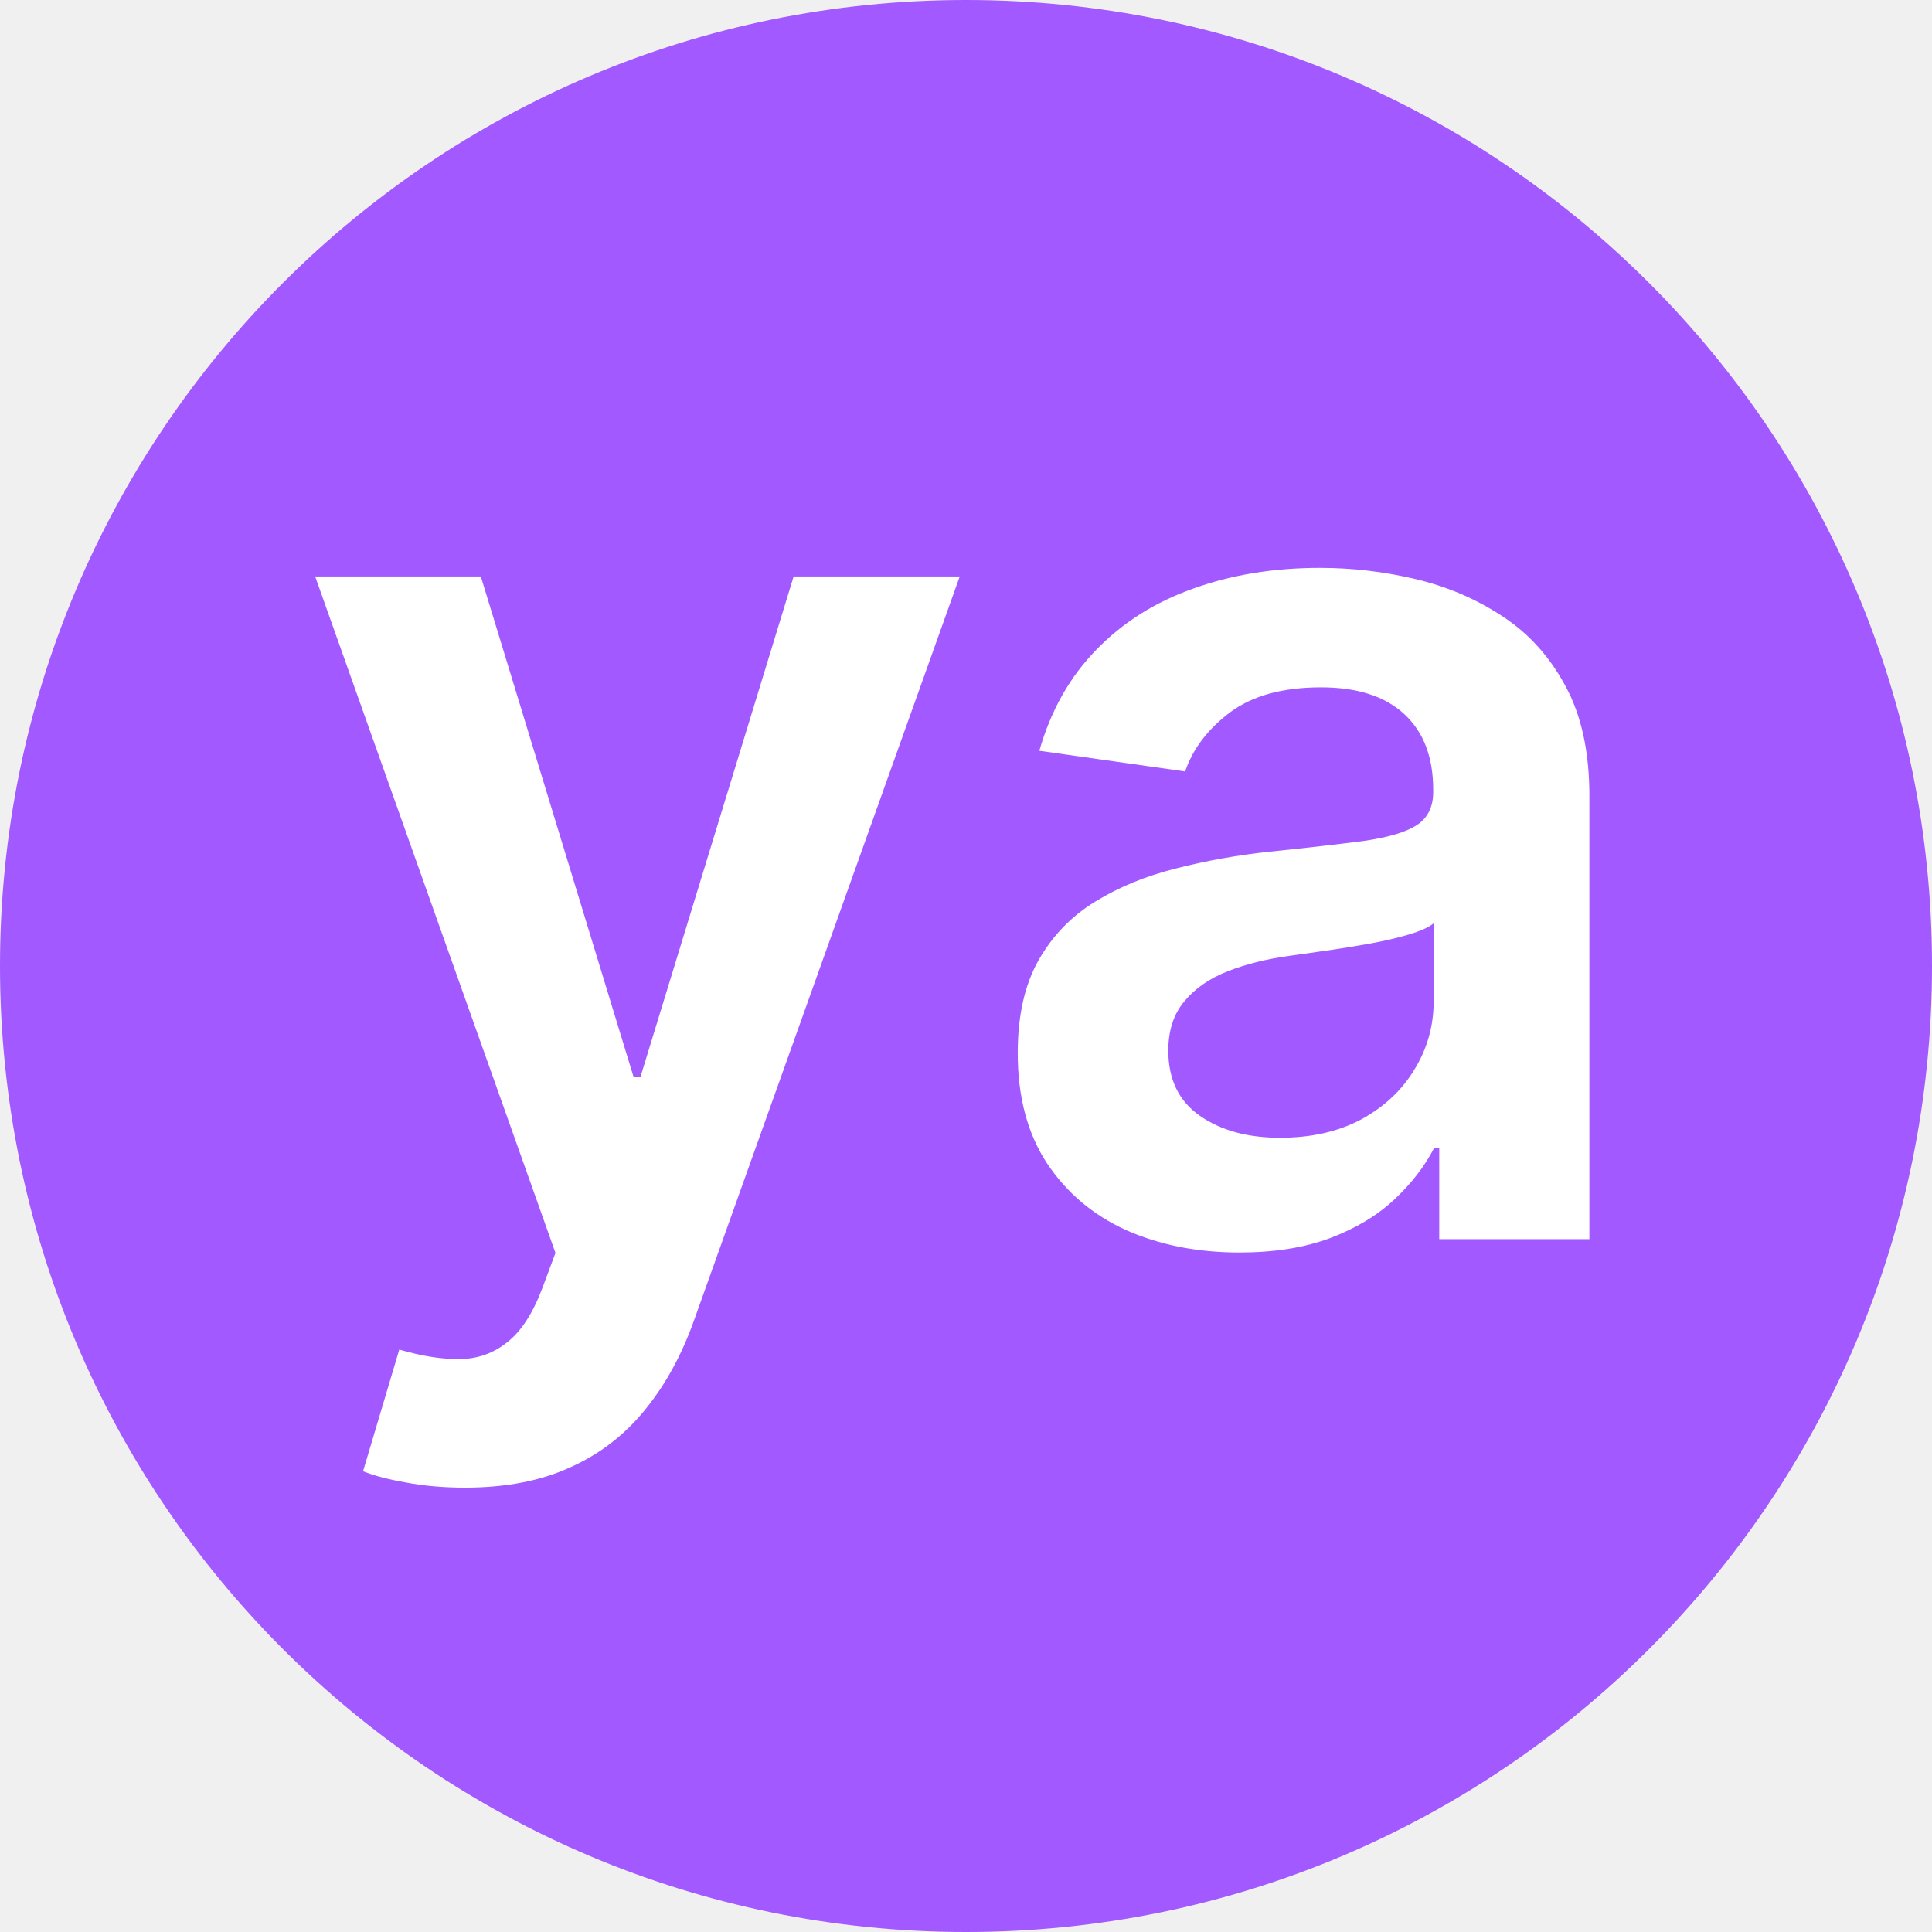
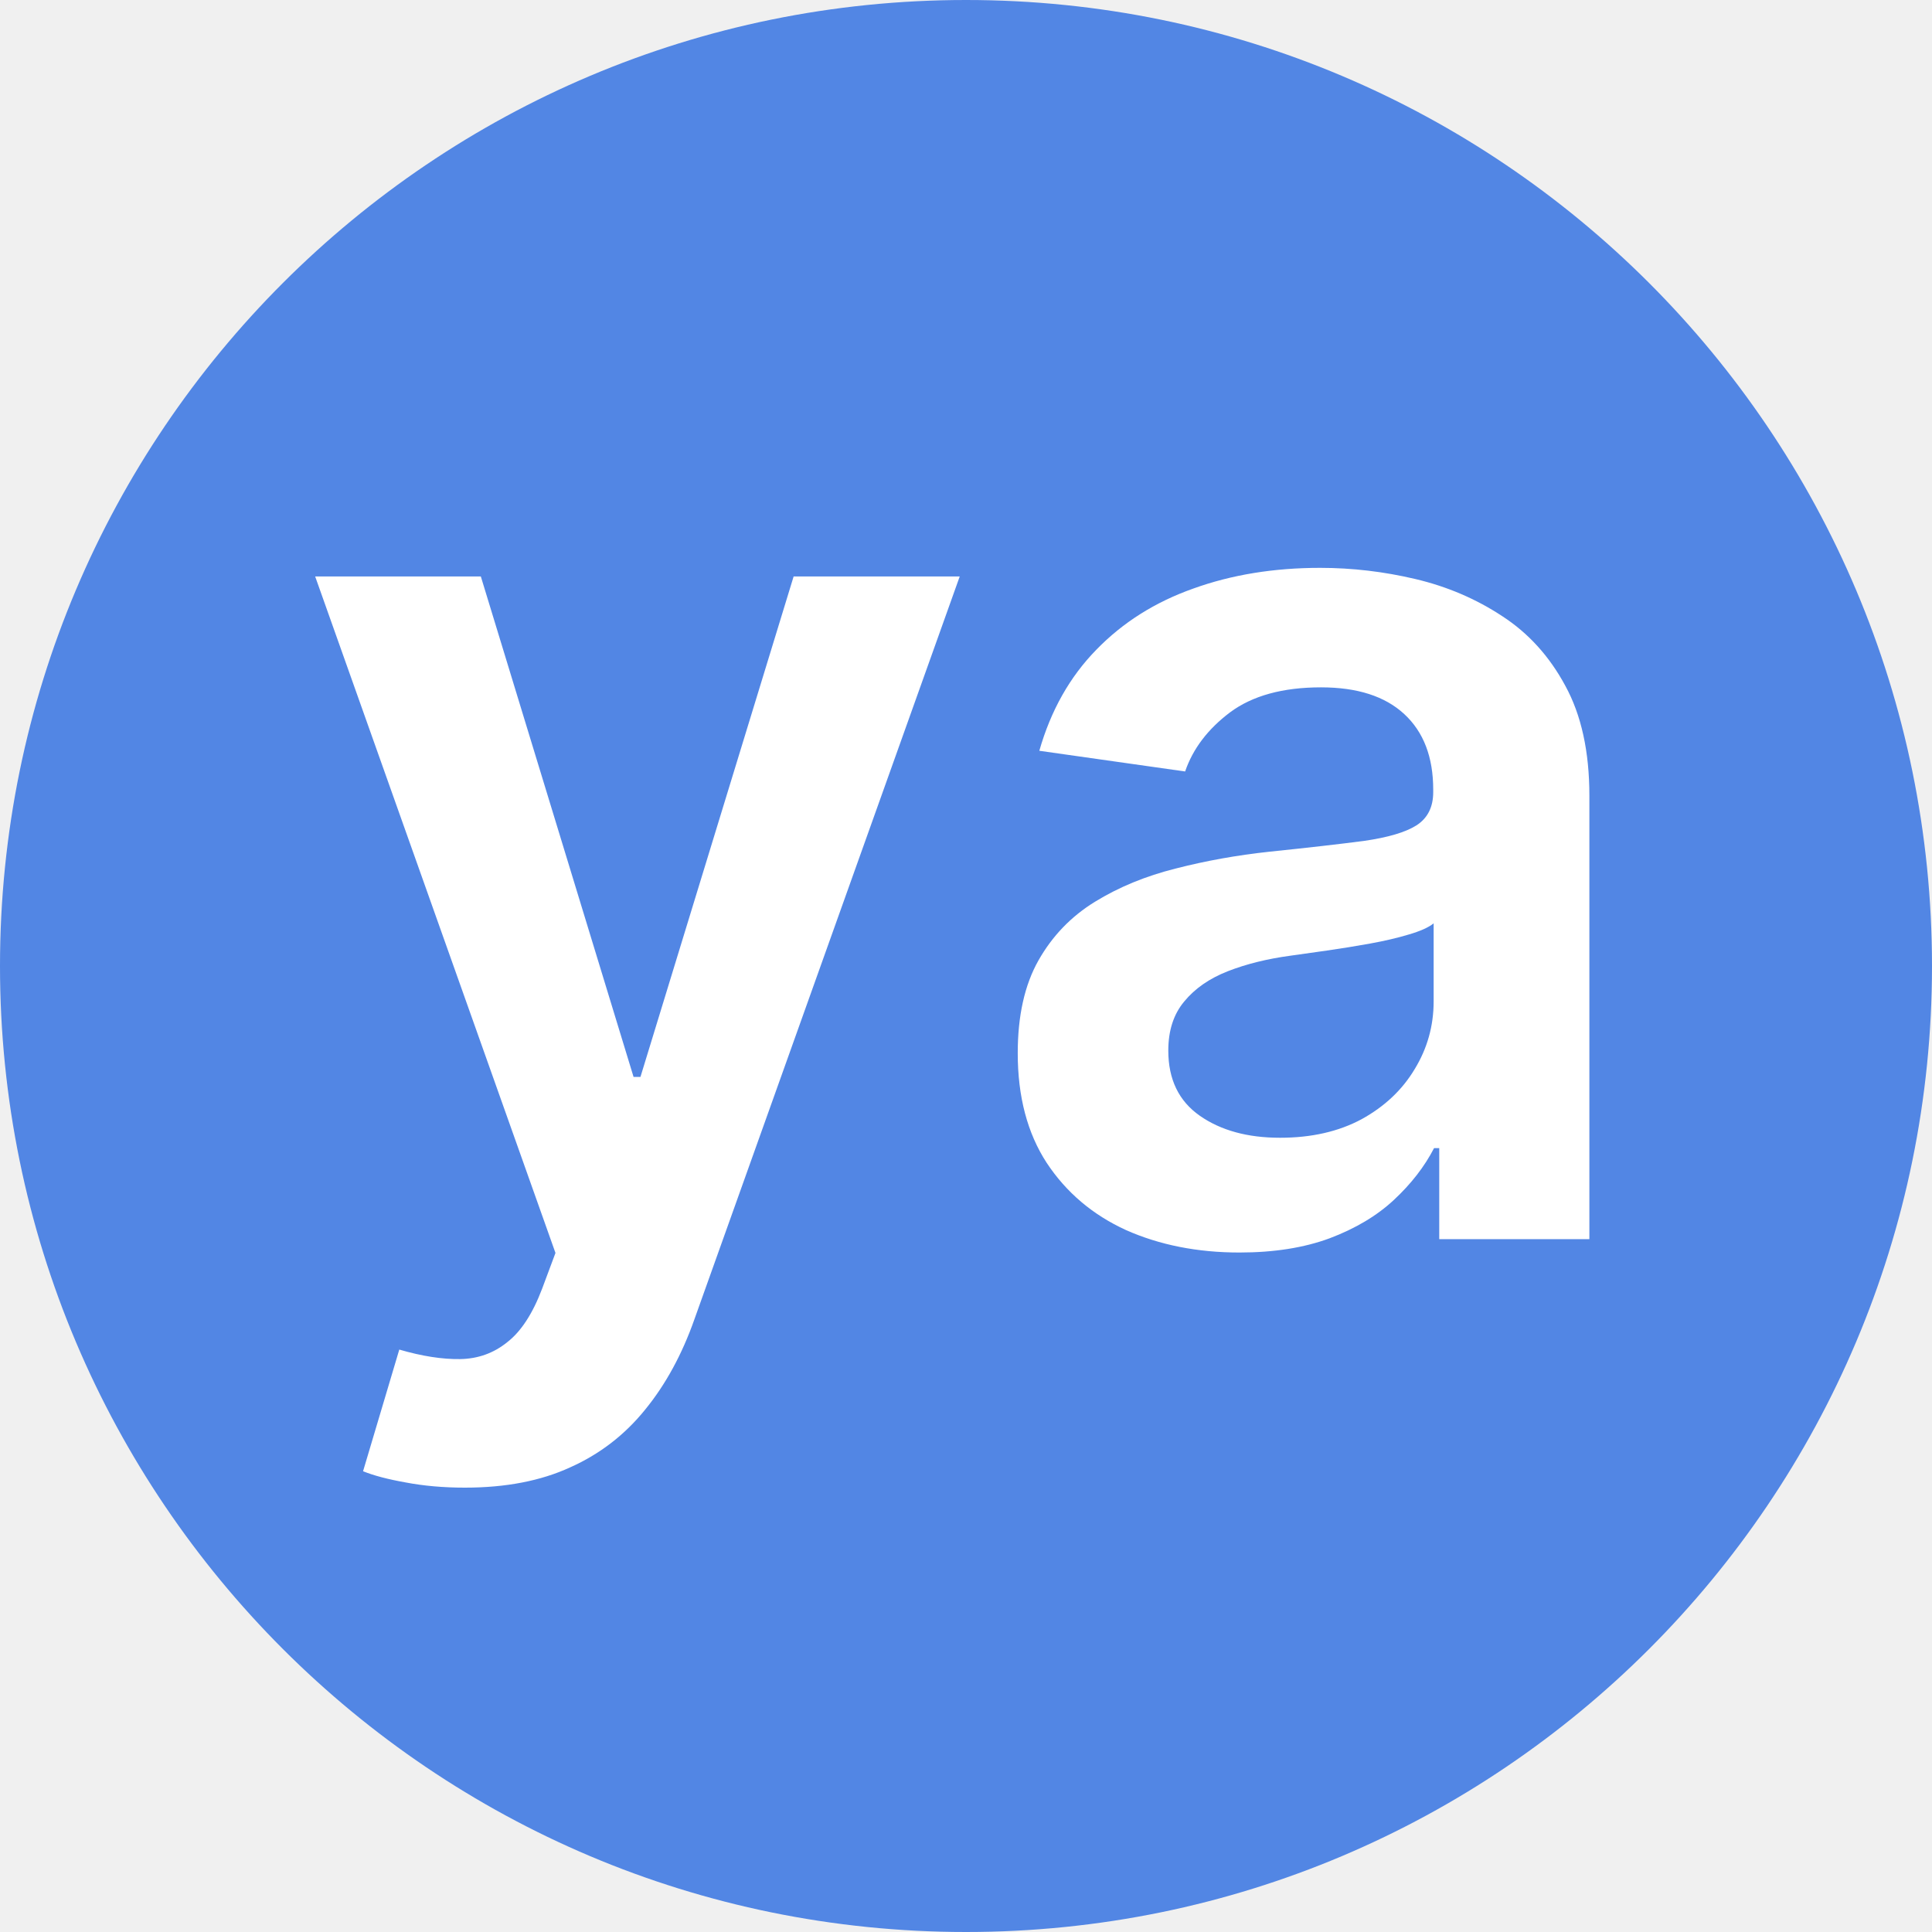
<svg xmlns="http://www.w3.org/2000/svg" width="100" height="100" viewBox="0 0 100 100" fill="none">
-   <circle cx="50" cy="50" r="50" fill="#A259FF" />
-   <path d="M64.156 64.83C61.983 64.83 60.025 64.443 58.283 63.669C56.556 62.88 55.187 61.719 54.174 60.185C53.177 58.652 52.678 56.761 52.678 54.513C52.678 52.578 53.035 50.978 53.75 49.712C54.465 48.447 55.44 47.434 56.675 46.675C57.911 45.916 59.303 45.343 60.851 44.956C62.414 44.554 64.029 44.264 65.697 44.085C67.707 43.877 69.337 43.69 70.587 43.527C71.838 43.348 72.746 43.08 73.311 42.723C73.892 42.351 74.182 41.778 74.182 41.003V40.869C74.182 39.187 73.684 37.885 72.686 36.962C71.689 36.038 70.252 35.577 68.376 35.577C66.397 35.577 64.826 36.009 63.665 36.872C62.519 37.736 61.744 38.755 61.342 39.931L53.795 38.86C54.39 36.775 55.373 35.034 56.742 33.634C58.112 32.22 59.787 31.163 61.767 30.463C63.747 29.749 65.935 29.392 68.332 29.392C69.984 29.392 71.629 29.585 73.267 29.972C74.904 30.359 76.401 30.999 77.755 31.892C79.11 32.771 80.197 33.969 81.016 35.488C81.849 37.006 82.266 38.904 82.266 41.182V64.138H74.495V59.426H74.227C73.736 60.379 73.044 61.272 72.15 62.106C71.272 62.924 70.163 63.587 68.823 64.093C67.498 64.584 65.942 64.83 64.156 64.83ZM66.255 58.89C67.878 58.89 69.285 58.57 70.476 57.93C71.666 57.275 72.582 56.411 73.222 55.34C73.877 54.268 74.205 53.099 74.205 51.834V47.792C73.952 48 73.52 48.194 72.91 48.372C72.314 48.551 71.644 48.707 70.9 48.841C70.156 48.975 69.419 49.094 68.689 49.199C67.96 49.303 67.327 49.392 66.791 49.467C65.585 49.63 64.506 49.898 63.553 50.27C62.6 50.643 61.849 51.164 61.298 51.834C60.747 52.489 60.471 53.337 60.471 54.379C60.471 55.868 61.015 56.992 62.102 57.751C63.188 58.51 64.573 58.89 66.255 58.89Z" fill="white" />
-   <path d="M24.062 77C22.96 77 21.94 76.911 21.002 76.732C20.079 76.568 19.343 76.375 18.792 76.151L20.667 69.854C21.843 70.197 22.893 70.36 23.816 70.346C24.739 70.331 25.55 70.04 26.25 69.475C26.965 68.924 27.567 68.001 28.059 66.706L28.751 64.852L16.313 29.838H24.888L32.793 55.741H33.15L41.078 29.838H49.675L35.941 68.291C35.301 70.107 34.453 71.663 33.396 72.958C32.339 74.268 31.044 75.266 29.51 75.951C27.992 76.65 26.176 77 24.062 77Z" fill="white" />
+   <circle cx="50" cy="50" r="50" fill="#5286E4" />
+   <path d="M64.156 64.83C61.983 64.83 60.025 64.443 58.283 63.669C56.556 62.88 55.187 61.719 54.174 60.185C53.177 58.652 52.678 56.761 52.678 54.513C52.678 52.578 53.035 50.978 53.75 49.712C54.465 48.447 55.44 47.434 56.675 46.675C57.911 45.916 59.303 45.343 60.851 44.956C62.414 44.554 64.029 44.264 65.697 44.085C67.707 43.877 69.337 43.69 70.587 43.527C71.838 43.348 72.746 43.08 73.312 42.723C73.892 42.351 74.183 41.778 74.183 41.003V40.869C74.183 39.187 73.684 37.885 72.686 36.962C71.689 36.038 70.252 35.577 68.376 35.577C66.397 35.577 64.826 36.009 63.665 36.872C62.519 37.736 61.744 38.755 61.342 39.931L53.795 38.86C54.39 36.775 55.373 35.034 56.742 33.634C58.112 32.22 59.787 31.163 61.767 30.463C63.747 29.749 65.935 29.392 68.332 29.392C69.984 29.392 71.629 29.585 73.267 29.972C74.904 30.359 76.401 30.999 77.755 31.892C79.11 32.771 80.197 33.969 81.016 35.488C81.849 37.006 82.266 38.904 82.266 41.182V64.138H74.495V59.426H74.227C73.736 60.379 73.044 61.272 72.15 62.106C71.272 62.924 70.163 63.587 68.823 64.093C67.498 64.584 65.942 64.83 64.156 64.83ZM66.255 58.89C67.878 58.89 69.285 58.57 70.476 57.93C71.666 57.275 72.582 56.411 73.222 55.34C73.877 54.268 74.205 53.099 74.205 51.834V47.792C73.952 48 73.52 48.194 72.91 48.372C72.314 48.551 71.644 48.707 70.9 48.841C70.156 48.975 69.419 49.094 68.689 49.199C67.96 49.303 67.327 49.392 66.791 49.467C65.585 49.63 64.506 49.898 63.553 50.27C62.6 50.643 61.849 51.164 61.298 51.834C60.747 52.489 60.471 53.337 60.471 54.379C60.471 55.868 61.015 56.992 62.102 57.751C63.188 58.51 64.573 58.89 66.255 58.89Z" fill="white" />
+   <path d="M24.062 77C22.96 77 21.94 76.911 21.002 76.732C20.079 76.568 19.343 76.375 18.792 76.151L20.667 69.854C21.843 70.197 22.893 70.36 23.816 70.346C24.739 70.331 25.55 70.04 26.25 69.475C26.965 68.924 27.568 68.001 28.059 66.706L28.751 64.852L16.313 29.838H24.888L32.793 55.741H33.15L41.078 29.838H49.675L35.941 68.291C35.301 70.107 34.453 71.663 33.396 72.958C32.339 74.268 31.044 75.266 29.51 75.951C27.992 76.65 26.176 77 24.062 77Z" fill="white" />
</svg>
